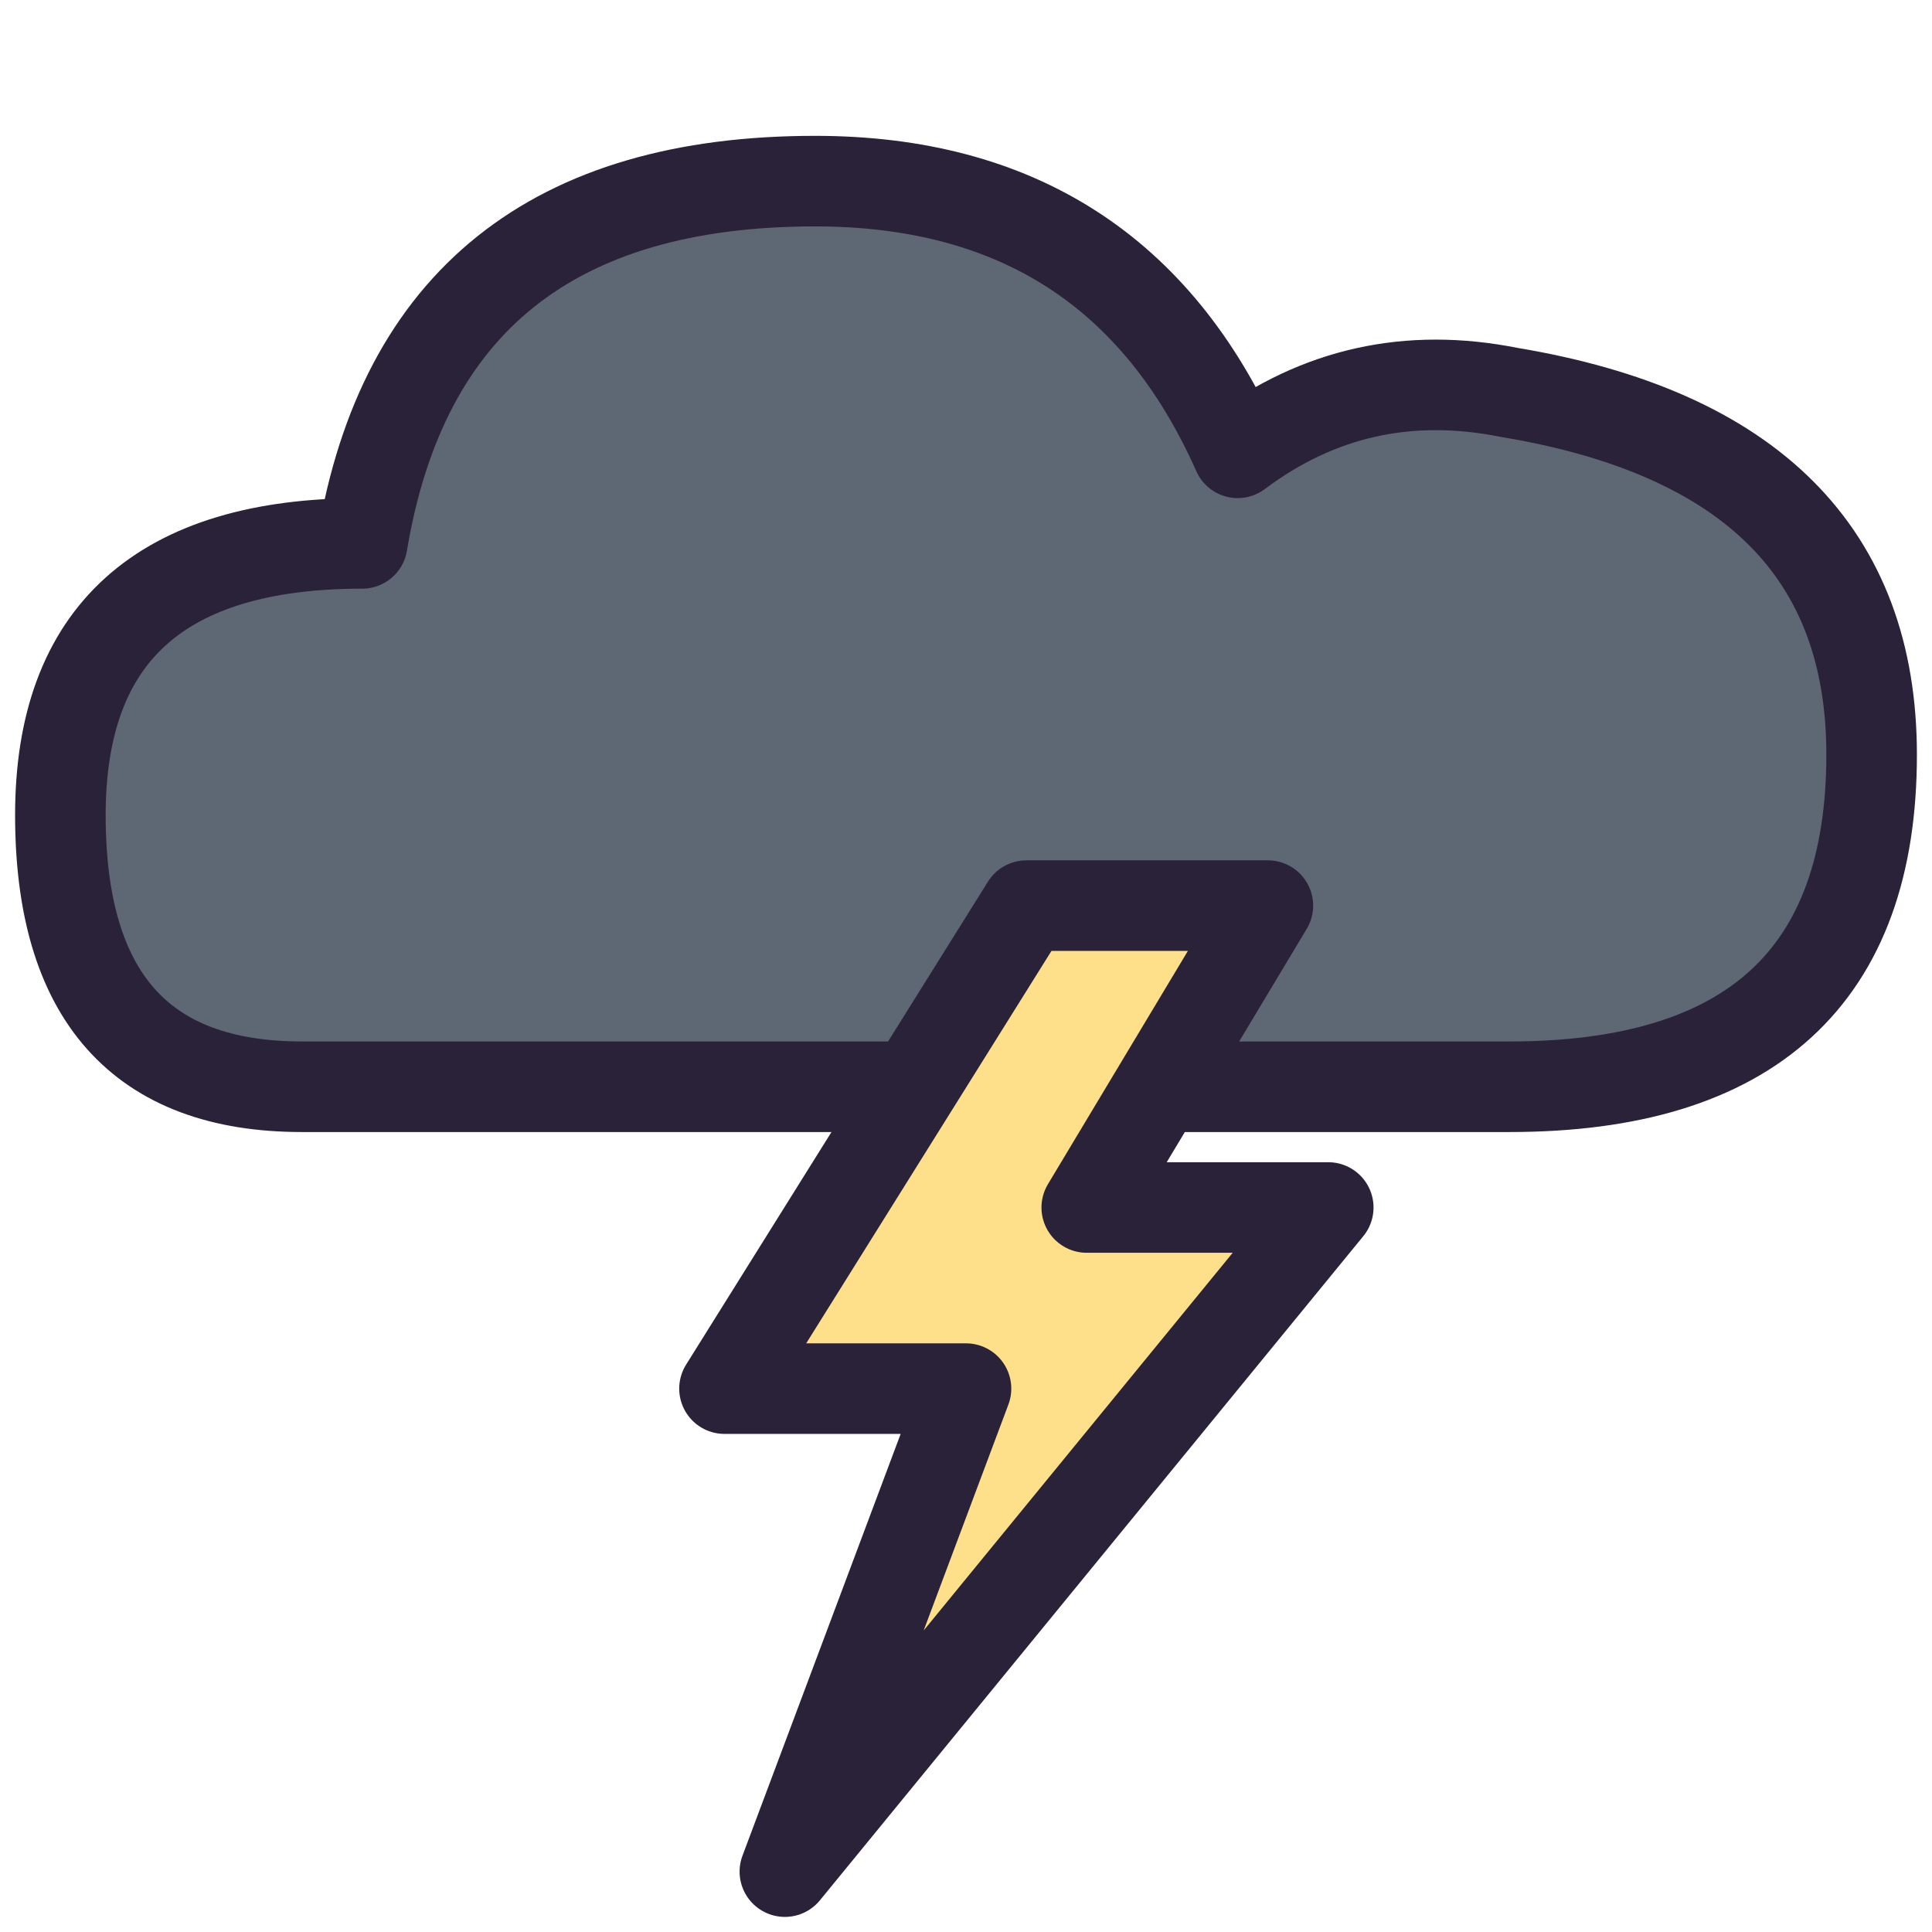
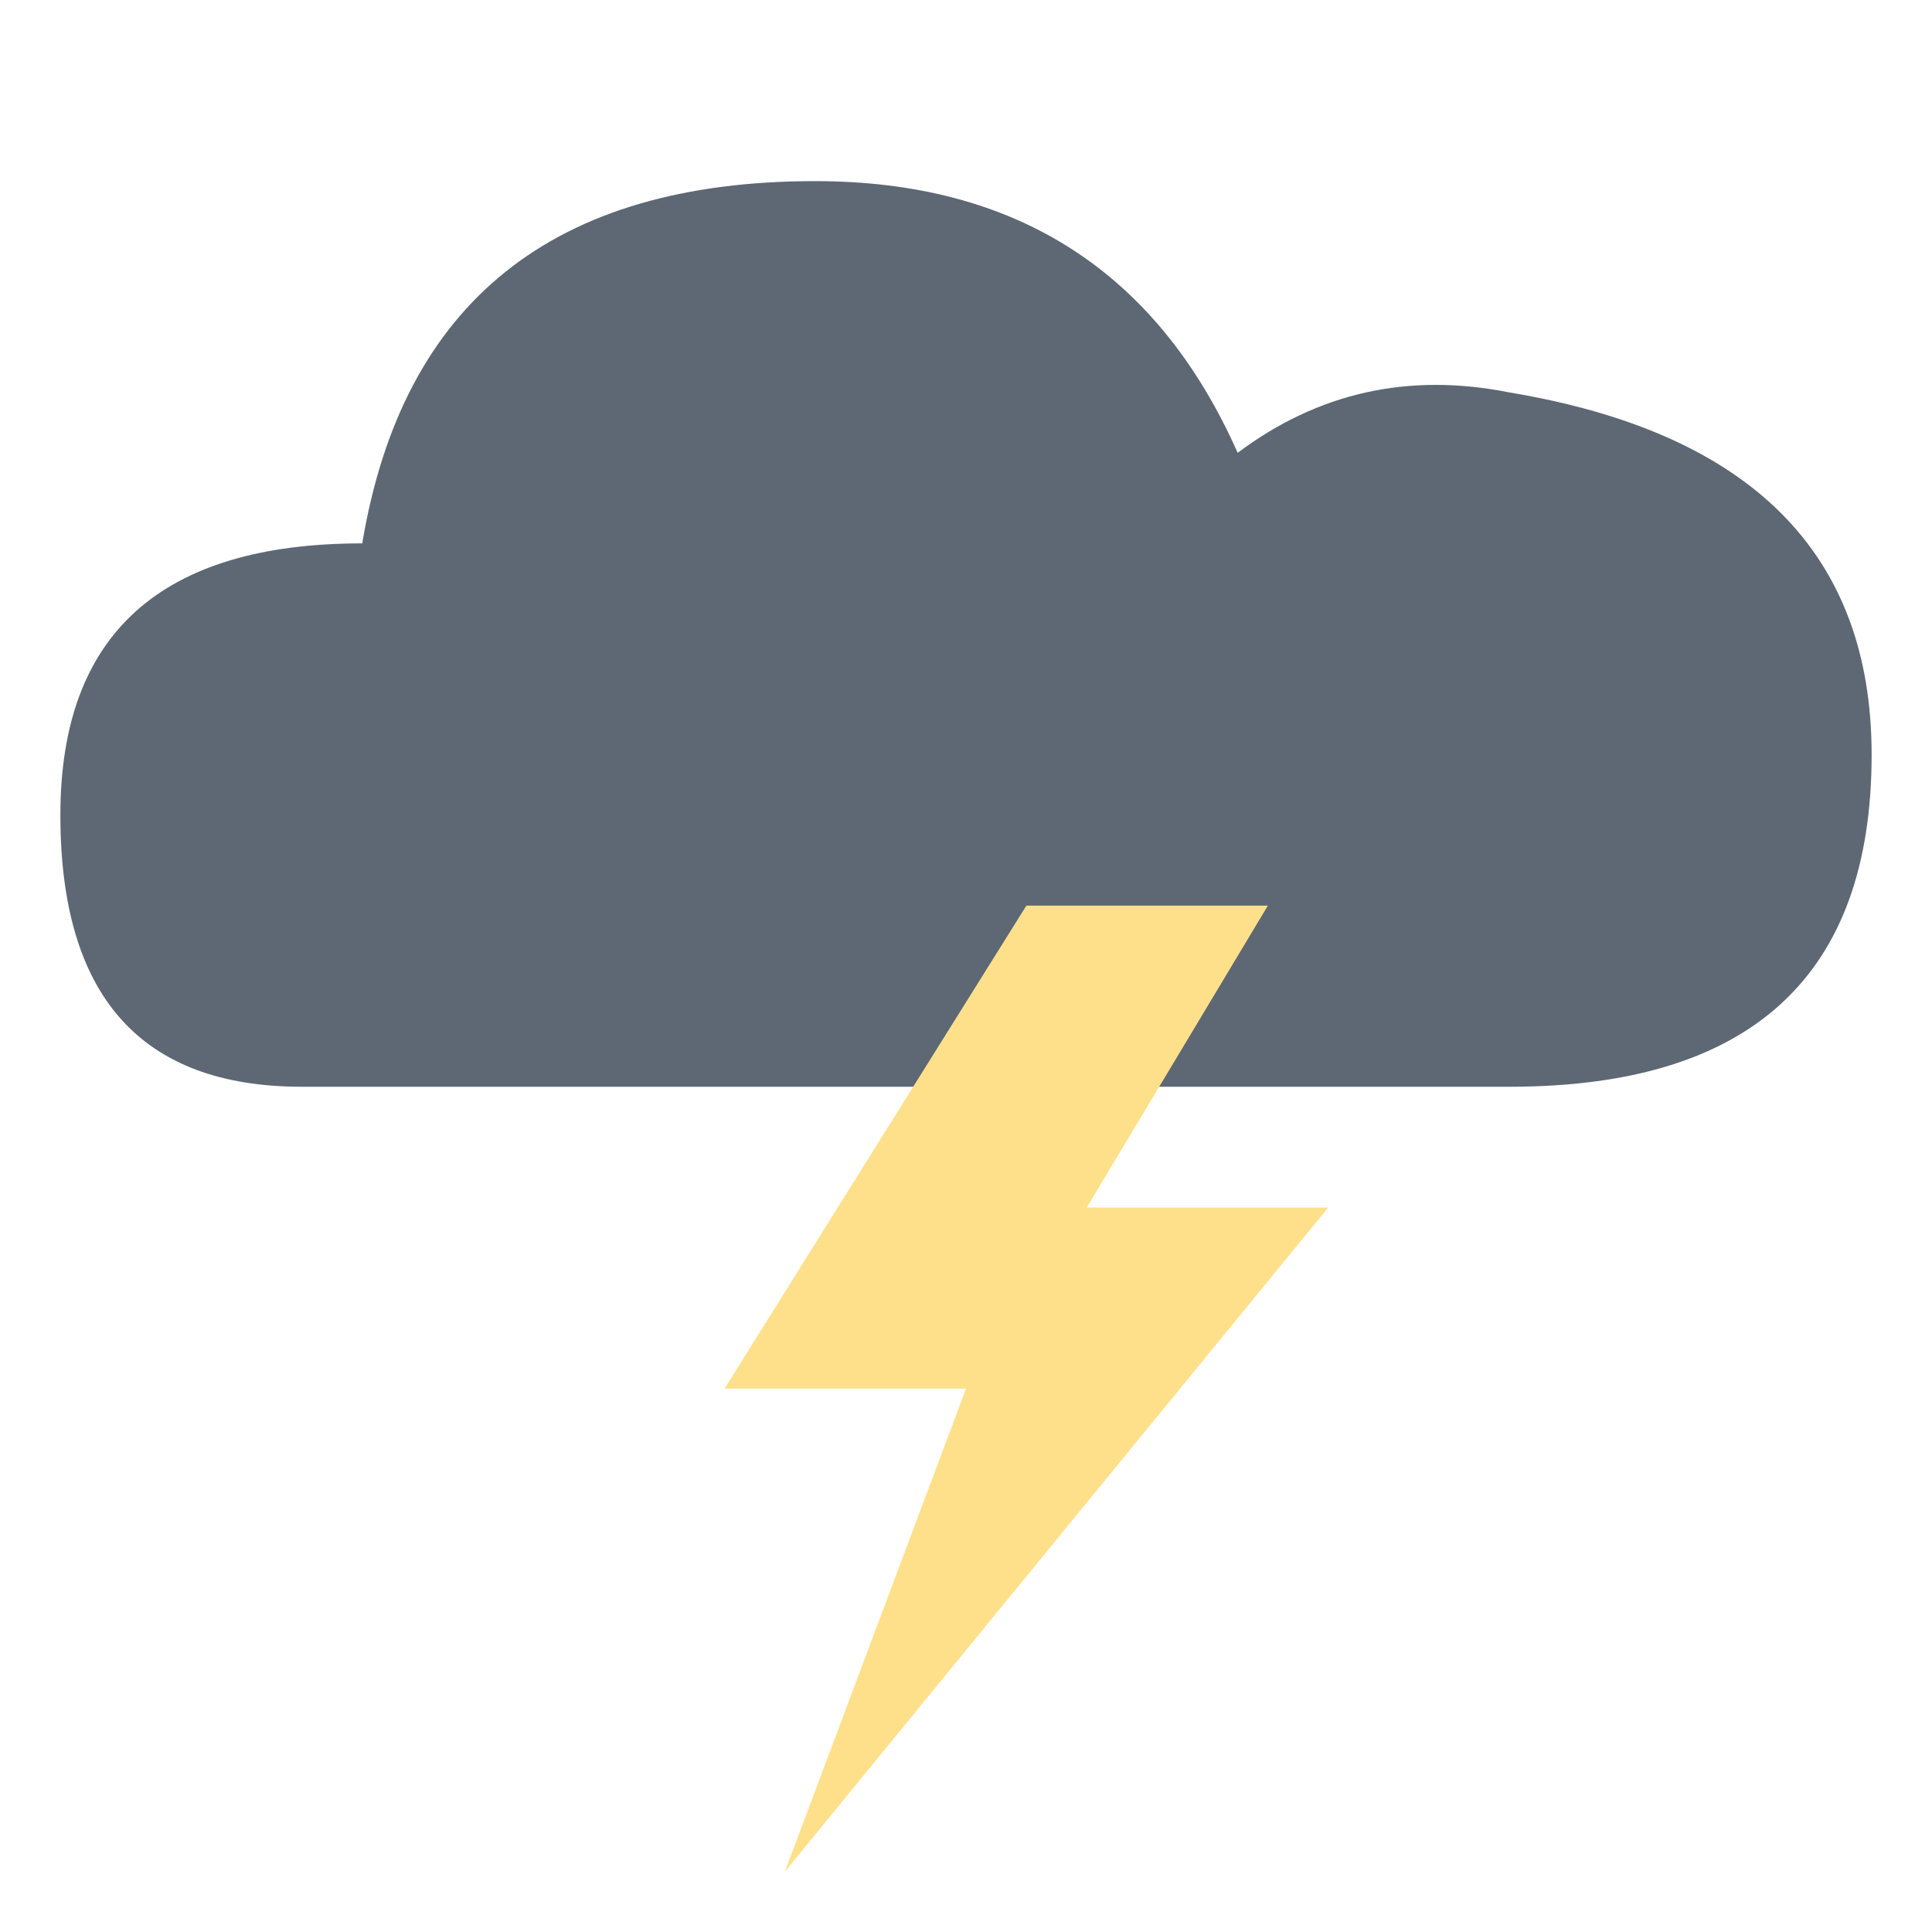
<svg xmlns="http://www.w3.org/2000/svg" viewBox="0 0 64 64">
-   <g stroke="#2a2238" stroke-width="3" stroke-linejoin="round" stroke-linecap="round">
+   <g>
    <path d="M10 36 q-8 0 -8 -9 q0 -9 10 -9 q2 -12 15 -12 q10 0 14 9 q4 -3 9 -2 q12 2 12 12 q0 11 -12 11 Z" fill="#5d6874" />
    <path d="M34 30 L24 46 H32 L26 62 L44 40 H36 L42 30 Z" fill="#ffe08a" />
  </g>
</svg>
